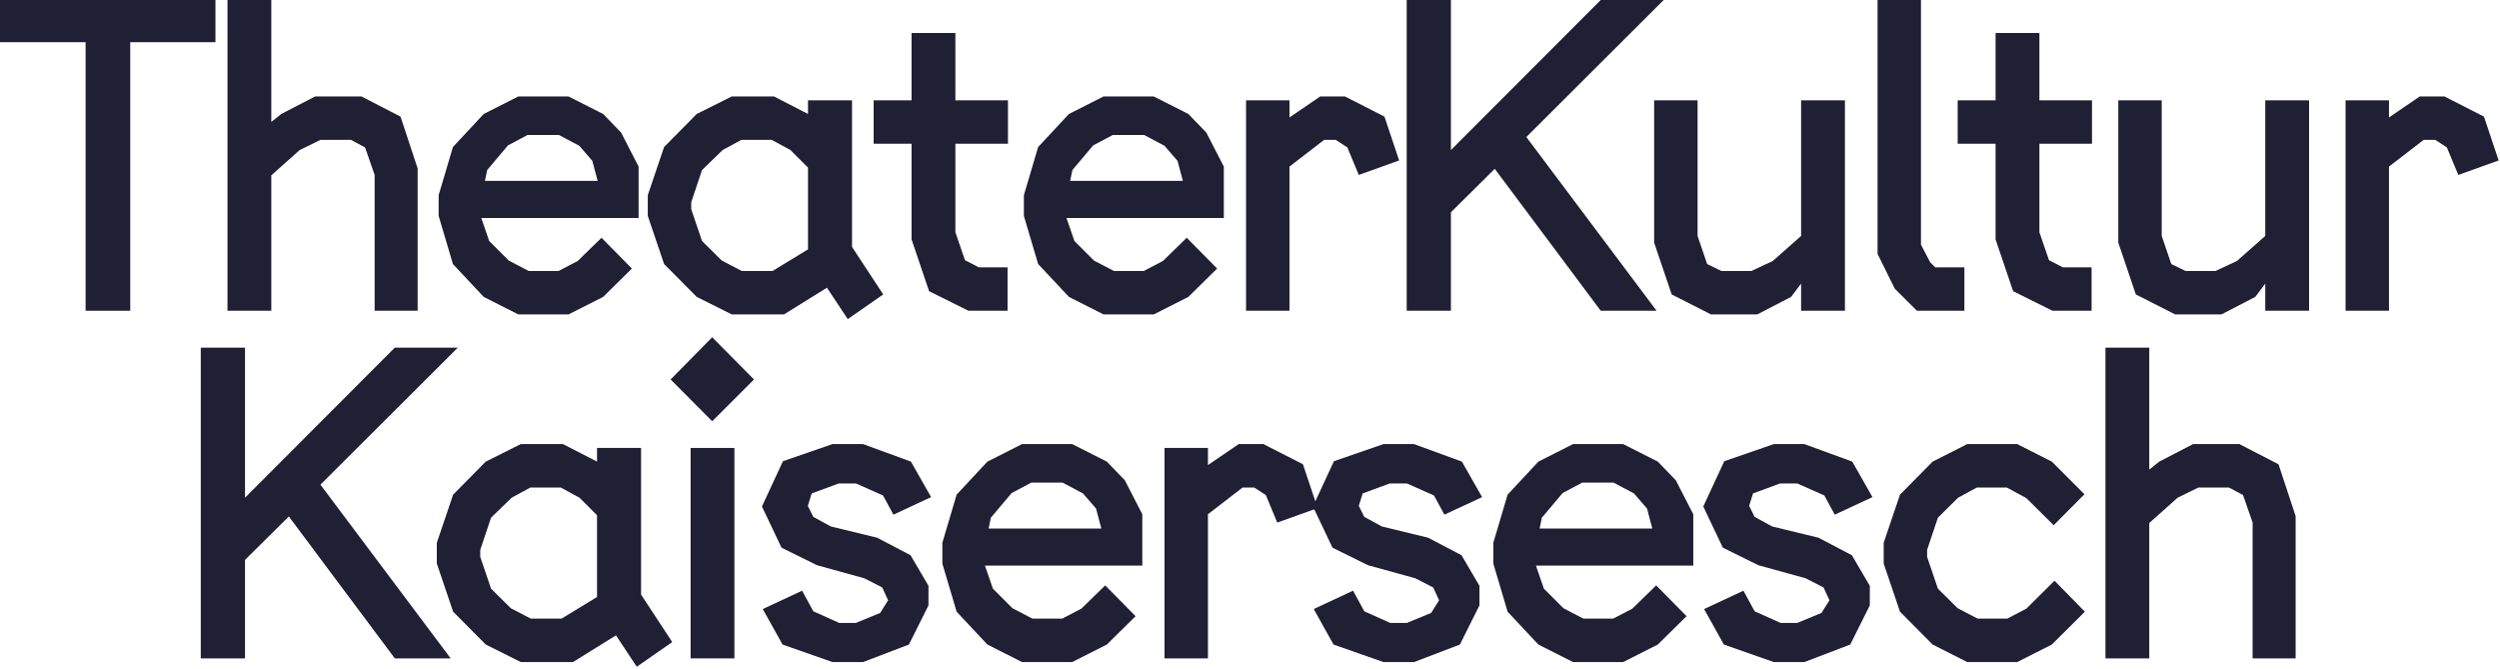
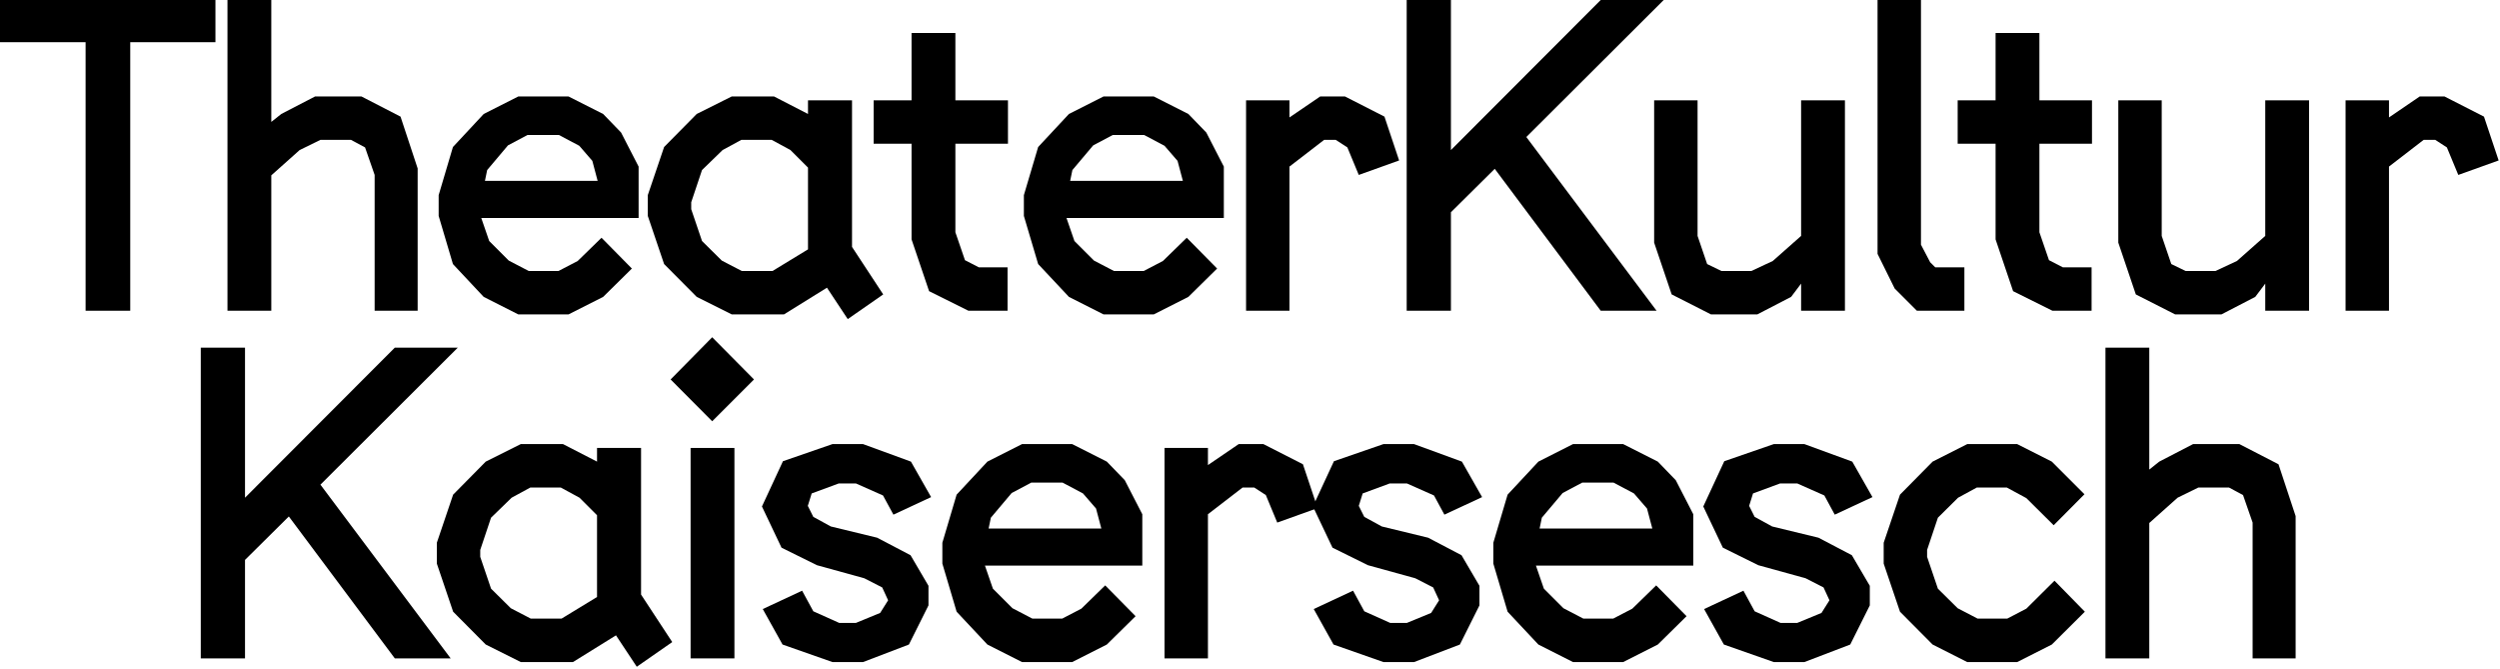
- <svg xmlns="http://www.w3.org/2000/svg" viewBox="0 0 1160 310" version="1.1" xml:space="preserve" style="fill-rule:evenodd;clip-rule:evenodd;stroke-linejoin:round;stroke-miterlimit:2;">
-   <g transform="matrix(4.16667,0,0,4.16667,-1174.02,-1752.85)">
-     <path d="M281.765,425.383L281.765,420.683L305.766,420.683L305.766,425.383L296.274,425.383L296.274,455.288L291.301,455.288L291.301,425.383L281.765,425.383Z" style="fill:rgb(31,32,52);fill-rule:nonzero;" />
-   </g>
-   <g transform="matrix(4.16667,0,0,4.16667,-1174.02,-1752.85)">
-     <path d="M307.107,455.288L307.107,420.683L311.989,420.683L311.989,434.261L313.102,433.376L316.871,431.423L322.026,431.423L326.385,433.671L328.293,439.439L328.293,455.288L323.501,455.288L323.501,440.165L322.434,437.1L320.867,436.26L317.461,436.26L315.145,437.395L311.989,440.211L311.989,455.288L307.107,455.288Z" style="fill:rgb(31,32,52);fill-rule:nonzero;" />
-   </g>
-   <g transform="matrix(4.16667,0,0,4.16667,-1174.02,-1706.39)">
-     <path d="M330.633,433.58L330.633,431.264L332.223,425.905L335.651,422.227L339.511,420.274L345.097,420.274L348.958,422.227L350.956,424.293L352.909,428.085L352.909,433.807L335.379,433.807L336.264,436.373L338.444,438.553L340.669,439.711L343.985,439.711L346.119,438.599L348.776,436.01L352.159,439.439L348.958,442.595L345.097,444.548L339.511,444.548L335.651,442.595L332.223,438.939L330.633,433.58ZM335.788,429.675L348.344,429.675L347.754,427.449L346.301,425.769L344.03,424.566L340.533,424.566L338.353,425.724L336.037,428.471L335.788,429.675Z" style="fill:rgb(31,32,52);fill-rule:nonzero;" />
-   </g>
-   <g transform="matrix(4.16667,0,0,4.16667,-1174.02,-1704.22)">
-     <path d="M353.932,433.058L353.932,430.742L355.749,425.383L359.382,421.705L363.287,419.752L367.988,419.752L371.78,421.705L371.78,420.183L376.684,420.183L376.684,436.51L380.158,441.8L376.207,444.548L373.891,441.051L369.1,444.026L363.287,444.026L359.382,442.073L355.749,438.417L353.932,433.058ZM358.769,432.309L359.972,435.851L362.175,438.031L364.4,439.189L367.829,439.189L371.78,436.782L371.78,427.677L369.827,425.724L367.738,424.589L364.354,424.589L362.265,425.724L359.972,427.949L358.769,431.537L358.769,432.309Z" style="fill:rgb(31,32,52);fill-rule:nonzero;" />
-   </g>
-   <g transform="matrix(4.16667,0,0,4.16667,-1174.02,-1737.52)">
-     <path d="M379.093,433.013L379.093,428.176L383.316,428.176L383.316,420.683L388.198,420.683L388.198,428.176L394.057,428.176L394.057,433.013L388.198,433.013L388.198,442.868L389.266,445.979L390.81,446.773L394.011,446.773L394.011,451.61L389.652,451.61L385.269,449.43L383.316,443.663L383.316,433.013L379.093,433.013Z" style="fill:rgb(31,32,52);fill-rule:nonzero;" />
-   </g>
-   <g transform="matrix(4.16667,0,0,4.16667,-1174.02,-1706.39)">
-     <path d="M395.829,433.58L395.829,431.264L397.419,425.905L400.848,422.227L404.708,420.274L410.294,420.274L414.154,422.227L416.152,424.293L418.105,428.085L418.105,433.807L400.575,433.807L401.461,436.373L403.641,438.553L405.866,439.711L409.181,439.711L411.316,438.599L413.972,436.01L417.356,439.439L414.154,442.595L410.294,444.548L404.708,444.548L400.848,442.595L397.419,438.939L395.829,433.58ZM400.984,429.675L413.541,429.675L412.95,427.449L411.497,425.769L409.226,424.566L405.73,424.566L403.55,425.724L401.234,428.471L400.984,429.675Z" style="fill:rgb(31,32,52);fill-rule:nonzero;" />
-   </g>
-   <g transform="matrix(4.16667,0,0,4.16667,-1174.02,-1708.1)">
-     <path d="M420.582,444.548L420.582,421.114L425.418,421.114L425.418,423.022L428.847,420.683L431.594,420.683L436,422.931L437.634,427.813L433.138,429.425L431.867,426.36L430.573,425.52L429.278,425.52L425.418,428.494L425.418,444.548L420.582,444.548Z" style="fill:rgb(31,32,52);fill-rule:nonzero;" />
-   </g>
-   <g transform="matrix(4.16667,0,0,4.16667,-1174.02,-1752.85)">
-     <path d="M438.476,455.288L438.476,420.683L443.404,420.683L443.404,437.395L460.093,420.683L467.11,420.683L451.805,435.942L466.315,455.288L460.093,455.288L448.286,439.484L443.404,444.321L443.404,455.288L438.476,455.288Z" style="fill:rgb(31,32,52);fill-rule:nonzero;" />
-   </g>
-   <g transform="matrix(4.16667,0,0,4.16667,-1174.02,-1704.6)">
-     <path d="M466.044,436.124L466.044,420.274L470.881,420.274L470.881,435.375L471.948,438.508L473.537,439.28L476.875,439.28L479.259,438.168L482.416,435.375L482.416,420.274L487.298,420.274L487.298,443.708L482.416,443.708L482.416,440.688L481.303,442.164L477.534,444.117L472.379,444.117L467.997,441.891L466.044,436.124Z" style="fill:rgb(31,32,52);fill-rule:nonzero;" />
-   </g>
-   <g transform="matrix(4.16667,0,0,4.16667,-1174.02,-1752.85)">
-     <path d="M490.932,448.953L490.932,420.683L495.769,420.683L495.769,447.931L496.791,449.884L497.358,450.451L500.606,450.451L500.606,455.288L495.315,455.288L492.84,452.813L490.932,448.953Z" style="fill:rgb(31,32,52);fill-rule:nonzero;" />
-   </g>
-   <g transform="matrix(4.16667,0,0,4.16667,-1174.02,-1737.52)">
-     <path d="M499.858,433.013L499.858,428.176L504.081,428.176L504.081,420.683L508.963,420.683L508.963,428.176L514.822,428.176L514.822,433.013L508.963,433.013L508.963,442.868L510.031,445.979L511.575,446.773L514.776,446.773L514.776,451.61L510.417,451.61L506.034,449.43L504.081,443.663L504.081,433.013L499.858,433.013Z" style="fill:rgb(31,32,52);fill-rule:nonzero;" />
-   </g>
-   <g transform="matrix(4.16667,0,0,4.16667,-1174.02,-1704.6)">
-     <path d="M517.753,436.124L517.753,420.274L522.589,420.274L522.589,435.375L523.656,438.508L525.246,439.28L528.584,439.28L530.968,438.168L534.124,435.375L534.124,420.274L539.006,420.274L539.006,443.708L534.124,443.708L534.124,440.688L533.012,442.164L529.242,444.117L524.088,444.117L519.705,441.891L517.753,436.124Z" style="fill:rgb(31,32,52);fill-rule:nonzero;" />
-   </g>
-   <g transform="matrix(4.16667,0,0,4.16667,-1174.02,-1708.1)">
-     <path d="M543.072,444.548L543.072,421.114L547.909,421.114L547.909,423.022L551.338,420.683L554.085,420.683L558.49,422.931L560.125,427.813L555.629,429.425L554.358,426.36L553.063,425.52L551.769,425.52L547.909,428.494L547.909,444.548L543.072,444.548Z" style="fill:rgb(31,32,52);fill-rule:nonzero;" />
-   </g>
-   <g transform="matrix(4.16667,0,0,4.16667,-1174.02,-1430.24)">
-     <path d="M304.132,416.575L304.132,381.97L309.06,381.97L309.06,398.682L325.749,381.97L332.766,381.97L317.461,397.229L331.971,416.575L325.749,416.575L313.942,400.771L309.06,405.608L309.06,416.575L304.132,416.575Z" style="fill:rgb(31,32,52);fill-rule:nonzero;" />
-   </g>
-   <g transform="matrix(4.16667,0,0,4.16667,-1174.02,-1381.61)">
-     <path d="M330.429,394.345L330.429,392.029L332.245,386.67L335.878,382.992L339.784,381.039L344.484,381.039L348.276,382.992L348.276,381.47L353.181,381.47L353.181,397.797L356.655,403.087L352.704,405.835L350.388,402.338L345.597,405.313L339.784,405.313L335.878,403.36L332.245,399.704L330.429,394.345ZM335.265,393.596L336.469,397.138L338.671,399.318L340.897,400.476L344.325,400.476L348.276,398.069L348.276,388.964L346.324,387.011L344.234,385.876L340.851,385.876L338.762,387.011L336.469,389.236L335.265,392.824L335.265,393.596Z" style="fill:rgb(31,32,52);fill-rule:nonzero;" />
-   </g>
-   <g transform="matrix(4.16667,0,0,4.16667,-1174.02,-1383.69)">
-     <rect x="358.7" y="381.97" width="4.882" height="23.433" style="fill:rgb(31,32,52);" />
-   </g>
-   <g transform="matrix(2.92473,-2.96767,-2.96767,-2.92473,500.277,2455.73)">
-     <path d="M357.843,416.347L364.442,416.347L364.362,409.732L357.779,409.78L357.843,416.347Z" style="fill:rgb(31,32,52);fill-rule:nonzero;" />
-   </g>
-   <g transform="matrix(4.16667,0,0,4.16667,-1174.02,-1383.78)">
-     <path d="M366.649,388.509L368.988,383.468L374.506,381.561L377.912,381.561L383.248,383.514L385.496,387.465L381.295,389.418L380.137,387.283L377.117,385.943L375.21,385.943L372.19,387.056L371.758,388.441L372.372,389.667L374.324,390.735L379.479,391.984L383.203,393.936L385.201,397.342L385.201,399.522L383.021,403.882L377.912,405.835L374.506,405.835L368.943,403.882L366.74,399.931L371.123,397.887L372.372,400.181L375.255,401.475L377.117,401.475L379.819,400.362L380.705,398.955L380.047,397.524L378.048,396.502L372.78,395.049L368.829,393.096L366.649,388.509Z" style="fill:rgb(31,32,52);fill-rule:nonzero;" />
-   </g>
-   <g transform="matrix(4.16667,0,0,4.16667,-1174.02,-1383.78)">
-     <path d="M386.747,394.867L386.747,392.551L388.336,387.192L391.765,383.514L395.625,381.561L401.211,381.561L405.071,383.514L407.069,385.58L409.022,389.372L409.022,395.094L391.492,395.094L392.378,397.66L394.558,399.84L396.783,400.998L400.098,400.998L402.233,399.886L404.889,397.297L408.273,400.726L405.071,403.882L401.211,405.835L395.625,405.835L391.765,403.882L388.336,400.226L386.747,394.867ZM391.901,390.962L404.458,390.962L403.868,388.736L402.414,387.056L400.144,385.853L396.647,385.853L394.467,387.011L392.151,389.758L391.901,390.962Z" style="fill:rgb(31,32,52);fill-rule:nonzero;" />
-   </g>
-   <g transform="matrix(4.16667,0,0,4.16667,-1174.02,-1385.49)">
-     <path d="M411.499,405.835L411.499,382.401L416.335,382.401L416.335,384.309L419.764,381.97L422.512,381.97L426.917,384.218L428.552,389.1L424.056,390.712L422.784,387.647L421.49,386.807L420.196,386.807L416.335,389.781L416.335,405.835L411.499,405.835Z" style="fill:rgb(31,32,52);fill-rule:nonzero;" />
-   </g>
-   <g transform="matrix(4.16667,0,0,4.16667,-1174.02,-1383.78)">
-     <path d="M428.031,388.509L430.37,383.468L435.888,381.561L439.294,381.561L444.63,383.514L446.878,387.465L442.677,389.418L441.519,387.283L438.499,385.943L436.592,385.943L433.572,387.056L433.14,388.441L433.753,389.667L435.706,390.735L440.86,391.984L444.584,393.936L446.583,397.342L446.583,399.522L444.403,403.882L439.294,405.835L435.888,405.835L430.324,403.882L428.122,399.931L432.504,397.887L433.753,400.181L436.637,401.475L438.499,401.475L441.201,400.362L442.087,398.955L441.428,397.524L439.43,396.502L434.162,395.049L430.211,393.096L428.031,388.509Z" style="fill:rgb(31,32,52);fill-rule:nonzero;" />
-   </g>
-   <g transform="matrix(4.16667,0,0,4.16667,-1174.02,-1383.78)">
-     <path d="M448.128,394.867L448.128,392.551L449.718,387.192L453.147,383.514L457.007,381.561L462.593,381.561L466.453,383.514L468.451,385.58L470.404,389.372L470.404,395.094L452.874,395.094L453.76,397.66L455.939,399.84L458.165,400.998L461.48,400.998L463.614,399.886L466.271,397.297L469.654,400.726L466.453,403.882L462.593,405.835L457.007,405.835L453.147,403.882L449.718,400.226L448.128,394.867ZM453.283,390.962L465.84,390.962L465.249,388.736L463.796,387.056L461.525,385.853L458.028,385.853L455.849,387.011L453.533,389.758L453.283,390.962Z" style="fill:rgb(31,32,52);fill-rule:nonzero;" />
-   </g>
-   <g transform="matrix(4.16667,0,0,4.16667,-1174.02,-1383.78)">
-     <path d="M471.518,388.509L473.857,383.468L479.375,381.561L482.781,381.561L488.117,383.514L490.365,387.465L486.164,389.418L485.006,387.283L481.986,385.943L480.079,385.943L477.059,387.056L476.627,388.441L477.24,389.667L479.193,390.735L484.347,391.984L488.071,393.936L490.07,397.342L490.07,399.522L487.89,403.882L482.781,405.835L479.375,405.835L473.811,403.882L471.609,399.931L475.991,397.887L477.24,400.181L480.124,401.475L481.986,401.475L484.688,400.362L485.574,398.955L484.915,397.524L482.917,396.502L477.649,395.049L473.698,393.096L471.518,388.509Z" style="fill:rgb(31,32,52);fill-rule:nonzero;" />
-   </g>
-   <g transform="matrix(4.16667,0,0,4.16667,-1174.02,-1383.78)">
-     <path d="M491.615,394.867L491.615,392.551L493.432,387.192L497.065,383.514L500.925,381.561L506.488,381.561L510.348,383.514L513.982,387.147L510.553,390.598L507.51,387.578L505.33,386.398L501.992,386.398L499.903,387.533L497.655,389.758L496.452,393.346L496.452,394.118L497.655,397.66L499.858,399.84L502.083,400.998L505.376,400.998L507.51,399.886L510.644,396.775L514.027,400.226L510.348,403.882L506.488,405.835L500.925,405.835L497.065,403.882L493.432,400.226L491.615,394.867Z" style="fill:rgb(31,32,52);fill-rule:nonzero;" />
-   </g>
-   <g transform="matrix(4.16667,0,0,4.16667,-1174.02,-1430.24)">
-     <path d="M516.322,416.575L516.322,381.97L521.204,381.97L521.204,395.548L522.317,394.663L526.086,392.71L531.24,392.71L535.6,394.958L537.508,400.726L537.508,416.575L532.716,416.575L532.716,401.452L531.649,398.387L530.082,397.547L526.676,397.547L524.36,398.682L521.204,401.498L521.204,416.575L516.322,416.575Z" style="fill:rgb(31,32,52);fill-rule:nonzero;" />
-   </g>
+ <svg xmlns="http://www.w3.org/2000/svg" viewBox="0 0 1160 310" version="1.1" style="fill:rgb(0,0,0);">
+   <path d="M 0.002 19.581 L 0.002 -0.003 L 100.006 -0.003 L 100.006 19.581 L 60.456 19.581 L 60.456 144.185 L 39.735 144.185 L 39.735 19.581 L 0.002 19.581 Z" />
+   <path d="M 105.593 144.185 L 105.593 -0.003 L 125.935 -0.003 L 125.935 56.572 L 130.573 52.885 L 146.277 44.747 L 167.756 44.747 L 185.919 54.114 L 193.869 78.147 L 193.869 144.185 L 173.902 144.185 L 173.902 81.172 L 169.456 68.401 L 162.927 64.901 L 148.735 64.901 L 139.085 69.631 L 125.935 81.364 L 125.935 144.185 L 105.593 144.185 Z" />
+   <path d="M 203.619 100.195 L 203.619 90.545 L 210.244 68.216 L 224.527 52.89 L 240.61 44.753 L 263.885 44.753 L 279.973 52.89 L 288.298 61.499 L 296.435 77.299 L 296.435 101.141 L 223.394 101.141 L 227.081 111.832 L 236.164 120.916 L 245.435 125.741 L 259.252 125.741 L 268.144 121.107 L 279.214 110.32 L 293.31 124.607 L 279.973 137.757 L 263.885 145.895 L 240.61 145.895 L 224.527 137.757 L 210.244 122.524 L 203.619 100.195 Z M 225.098 83.924 L 277.414 83.924 L 274.956 74.649 L 268.902 67.649 L 259.439 62.636 L 244.869 62.636 L 235.785 67.461 L 226.135 78.907 L 225.098 83.924 Z" />
+   <path d="M 300.698 100.19 L 300.698 90.54 L 308.269 68.211 L 323.406 52.886 L 339.677 44.748 L 359.264 44.748 L 375.064 52.886 L 375.064 46.544 L 395.498 46.544 L 395.498 114.573 L 409.973 136.615 L 393.51 148.065 L 383.86 133.494 L 363.898 145.89 L 339.677 145.89 L 323.406 137.752 L 308.269 122.519 L 300.698 100.19 Z M 320.852 97.069 L 325.864 111.827 L 335.044 120.911 L 344.314 125.736 L 358.602 125.736 L 375.064 115.706 L 375.064 77.769 L 366.927 69.631 L 358.223 64.902 L 344.123 64.902 L 335.419 69.631 L 325.864 78.902 L 320.852 93.852 L 320.852 97.069 Z" />
+   <path d="M 405.535 66.702 L 405.535 46.548 L 423.131 46.548 L 423.131 15.327 L 443.473 15.327 L 443.473 46.548 L 467.885 46.548 L 467.885 66.702 L 443.473 66.702 L 443.473 107.765 L 447.923 120.727 L 454.356 124.036 L 467.694 124.036 L 467.694 144.19 L 449.531 144.19 L 431.269 135.106 L 423.131 111.077 L 423.131 66.702 L 405.535 66.702 Z" />
+   <path d="M 475.269 100.195 L 475.269 90.545 L 481.894 68.216 L 496.181 52.89 L 512.265 44.753 L 535.54 44.753 L 551.623 52.89 L 559.948 61.499 L 568.085 77.299 L 568.085 101.141 L 495.044 101.141 L 498.735 111.832 L 507.819 120.916 L 517.09 125.741 L 530.902 125.741 L 539.798 121.107 L 550.865 110.32 L 564.965 124.607 L 551.623 137.757 L 535.54 145.895 L 512.265 145.895 L 496.181 137.757 L 481.894 122.524 L 475.269 100.195 Z M 496.748 83.924 L 549.069 83.924 L 546.606 74.649 L 540.552 67.649 L 531.09 62.636 L 516.523 62.636 L 507.44 67.461 L 497.79 78.907 L 496.748 83.924 Z" />
+   <path d="M 578.406 144.185 L 578.406 46.543 L 598.556 46.543 L 598.556 54.493 L 612.844 44.747 L 624.29 44.747 L 642.648 54.114 L 649.456 74.456 L 630.723 81.172 L 625.427 68.401 L 620.036 64.901 L 614.64 64.901 L 598.556 77.293 L 598.556 144.185 L 578.406 144.185 Z" />
+   <path d="M 652.965 144.185 L 652.965 -0.003 L 673.498 -0.003 L 673.498 69.631 L 743.036 -0.003 L 772.273 -0.003 L 708.502 63.576 L 768.961 144.185 L 743.036 144.185 L 693.84 78.335 L 673.498 98.489 L 673.498 144.185 L 652.965 144.185 Z" />
+   <path d="M 767.831 112.585 L 767.831 46.543 L 787.986 46.543 L 787.986 109.464 L 792.431 122.518 L 799.052 125.735 L 812.961 125.735 L 822.894 121.101 L 836.048 109.464 L 836.048 46.543 L 856.39 46.543 L 856.39 144.185 L 836.048 144.185 L 836.048 131.601 L 831.411 137.751 L 815.706 145.889 L 794.227 145.889 L 775.969 136.614 L 767.831 112.585 Z" />
+   <path d="M 871.532 117.789 L 871.532 -0.003 L 891.686 -0.003 L 891.686 113.531 L 895.944 121.668 L 898.307 124.031 L 911.84 124.031 L 911.84 144.185 L 889.794 144.185 L 879.482 133.872 L 871.532 117.789 Z" />
+   <path d="M 908.723 66.702 L 908.723 46.548 L 926.319 46.548 L 926.319 15.327 L 946.661 15.327 L 946.661 46.548 L 971.073 46.548 L 971.073 66.702 L 946.661 66.702 L 946.661 107.765 L 951.111 120.727 L 957.544 124.036 L 970.882 124.036 L 970.882 144.19 L 952.719 144.19 L 934.457 135.106 L 926.319 111.077 L 926.319 66.702 L 908.723 66.702 Z" />
+   <path d="M 983.286 112.585 L 983.286 46.543 L 1003.436 46.543 L 1003.436 109.464 L 1007.882 122.518 L 1014.507 125.735 L 1028.415 125.735 L 1038.348 121.101 L 1051.498 109.464 L 1051.498 46.543 L 1071.84 46.543 L 1071.84 144.185 L 1051.498 144.185 L 1051.498 131.601 L 1046.865 137.751 L 1031.157 145.889 L 1009.682 145.889 L 991.419 136.614 L 983.286 112.585 Z" />
+   <path d="M 1088.782 144.185 L 1088.782 46.543 L 1108.936 46.543 L 1108.936 54.493 L 1123.223 44.747 L 1134.669 44.747 L 1153.023 54.114 L 1159.836 74.456 L 1141.103 81.172 L 1135.807 68.401 L 1130.411 64.901 L 1125.019 64.901 L 1108.936 77.293 L 1108.936 144.185 L 1088.782 144.185 Z" />
+   <path d="M 93.198 305.491 L 93.198 161.303 L 113.731 161.303 L 113.731 230.936 L 183.269 161.303 L 212.506 161.303 L 148.735 224.882 L 209.194 305.491 L 183.269 305.491 L 134.073 239.64 L 113.731 259.795 L 113.731 305.491 L 93.198 305.491 Z" />
+   <path d="M 202.769 261.495 L 202.769 251.845 L 210.335 229.516 L 225.473 214.191 L 241.748 206.054 L 261.331 206.054 L 277.131 214.191 L 277.131 207.85 L 297.569 207.85 L 297.569 275.879 L 312.044 297.92 L 295.581 309.37 L 285.931 294.8 L 265.969 307.195 L 241.748 307.195 L 225.473 299.058 L 210.335 283.825 L 202.769 261.495 Z M 222.919 258.375 L 227.935 273.133 L 237.11 282.216 L 246.385 287.041 L 260.669 287.041 L 277.131 277.012 L 277.131 239.075 L 268.998 230.937 L 260.289 226.208 L 246.194 226.208 L 237.489 230.937 L 227.935 240.208 L 222.919 255.158 L 222.919 258.375 Z" />
+   <rect x="320.565" y="207.853" width="20.342" height="97.638" />
+   <path d="M 311.291 176.068 L 330.591 156.484 L 349.988 176.068 L 330.592 195.464 L 311.291 176.068 Z" />
+   <path d="M 353.685 235.009 L 363.431 214.005 L 386.423 206.059 L 400.615 206.059 L 422.848 214.196 L 432.215 230.659 L 414.71 238.796 L 409.885 229.9 L 397.302 224.317 L 389.356 224.317 L 376.773 228.955 L 374.973 234.725 L 377.531 239.834 L 385.665 244.284 L 407.144 249.488 L 422.66 257.621 L 430.985 271.813 L 430.985 280.896 L 421.902 299.063 L 400.615 307.2 L 386.423 307.2 L 363.244 299.063 L 354.064 282.6 L 372.327 274.084 L 377.531 283.642 L 389.544 289.034 L 397.302 289.034 L 408.56 284.396 L 412.252 278.534 L 409.51 272.571 L 401.181 268.313 L 379.231 262.259 L 362.769 254.121 L 353.685 235.009 Z" />
+   <path d="M 437.427 261.5 L 437.427 251.85 L 444.048 229.521 L 458.335 214.196 L 474.419 206.059 L 497.694 206.059 L 513.777 214.196 L 522.102 222.805 L 530.24 238.605 L 530.24 262.446 L 457.198 262.446 L 460.89 273.138 L 469.973 282.221 L 479.244 287.046 L 493.056 287.046 L 501.952 282.413 L 513.019 271.625 L 527.119 285.913 L 513.777 299.063 L 497.694 307.2 L 474.419 307.2 L 458.335 299.063 L 444.048 283.83 L 437.427 261.5 Z M 458.902 245.23 L 511.223 245.23 L 508.765 235.955 L 502.706 228.955 L 493.248 223.942 L 478.677 223.942 L 469.594 228.767 L 459.944 240.213 L 458.902 245.23 Z" />
+   <path d="M 540.56 305.49 L 540.56 207.849 L 560.71 207.849 L 560.71 215.799 L 574.998 206.053 L 586.448 206.053 L 604.802 215.42 L 611.615 235.761 L 592.881 242.478 L 587.581 229.707 L 582.19 226.207 L 576.798 226.207 L 560.71 238.599 L 560.71 305.49 L 540.56 305.49 Z" />
+   <path d="M 609.444 235.009 L 619.19 214.005 L 642.181 206.059 L 656.373 206.059 L 678.606 214.196 L 687.973 230.659 L 670.469 238.796 L 665.644 229.9 L 653.061 224.317 L 645.115 224.317 L 632.531 228.955 L 630.731 234.725 L 633.286 239.834 L 641.423 244.284 L 662.898 249.488 L 678.415 257.621 L 686.744 271.813 L 686.744 280.896 L 677.661 299.063 L 656.373 307.2 L 642.181 307.2 L 618.998 299.063 L 609.823 282.6 L 628.081 274.084 L 633.286 283.642 L 645.302 289.034 L 653.061 289.034 L 664.319 284.396 L 668.011 278.534 L 665.265 272.571 L 656.94 268.313 L 634.99 262.259 L 618.527 254.121 L 609.444 235.009 Z" />
+   <path d="M 693.181 261.5 L 693.181 251.85 L 699.806 229.521 L 714.094 214.196 L 730.177 206.059 L 753.452 206.059 L 769.536 214.196 L 777.861 222.805 L 785.998 238.605 L 785.998 262.446 L 712.956 262.446 L 716.648 273.138 L 725.727 282.221 L 735.002 287.046 L 748.815 287.046 L 757.706 282.413 L 768.777 271.625 L 782.873 285.913 L 769.536 299.063 L 753.452 307.2 L 730.177 307.2 L 714.094 299.063 L 699.806 283.83 L 693.181 261.5 Z M 714.661 245.23 L 766.981 245.23 L 764.519 235.955 L 758.465 228.955 L 749.002 223.942 L 734.431 223.942 L 725.352 228.767 L 715.702 240.213 L 714.661 245.23 Z" />
+   <path d="M 790.64 235.009 L 800.386 214.005 L 823.377 206.059 L 837.569 206.059 L 859.802 214.196 L 869.169 230.659 L 851.665 238.796 L 846.84 229.9 L 834.257 224.317 L 826.311 224.317 L 813.727 228.955 L 811.927 234.725 L 814.481 239.834 L 822.619 244.284 L 844.094 249.488 L 859.611 257.621 L 867.94 271.813 L 867.94 280.896 L 858.857 299.063 L 837.569 307.2 L 823.377 307.2 L 800.194 299.063 L 791.019 282.6 L 809.277 274.084 L 814.481 283.642 L 826.498 289.034 L 834.257 289.034 L 845.515 284.396 L 849.207 278.534 L 846.461 272.571 L 838.136 268.313 L 816.186 262.259 L 799.723 254.121 L 790.64 235.009 Z" />
+   <path d="M 874.377 261.5 L 874.377 251.85 L 881.948 229.521 L 897.086 214.196 L 913.169 206.059 L 936.348 206.059 L 952.432 214.196 L 967.573 229.334 L 953.286 243.713 L 940.607 231.13 L 931.523 226.213 L 917.615 226.213 L 908.911 230.942 L 899.544 240.213 L 894.532 255.163 L 894.532 258.38 L 899.544 273.138 L 908.723 282.221 L 917.994 287.046 L 931.715 287.046 L 940.607 282.413 L 953.665 269.45 L 967.761 283.83 L 952.432 299.063 L 936.348 307.2 L 913.169 307.2 L 897.086 299.063 L 881.948 283.83 L 874.377 261.5 Z" />
+   <path d="M 977.323 305.491 L 977.323 161.303 L 997.665 161.303 L 997.665 217.878 L 1002.302 214.19 L 1018.007 206.053 L 1039.482 206.053 L 1057.648 215.42 L 1065.598 239.453 L 1065.598 305.491 L 1045.632 305.491 L 1045.632 242.478 L 1041.186 229.707 L 1034.657 226.207 L 1020.465 226.207 L 1010.815 230.936 L 997.665 242.67 L 997.665 305.491 L 977.323 305.491 Z" />
</svg>
